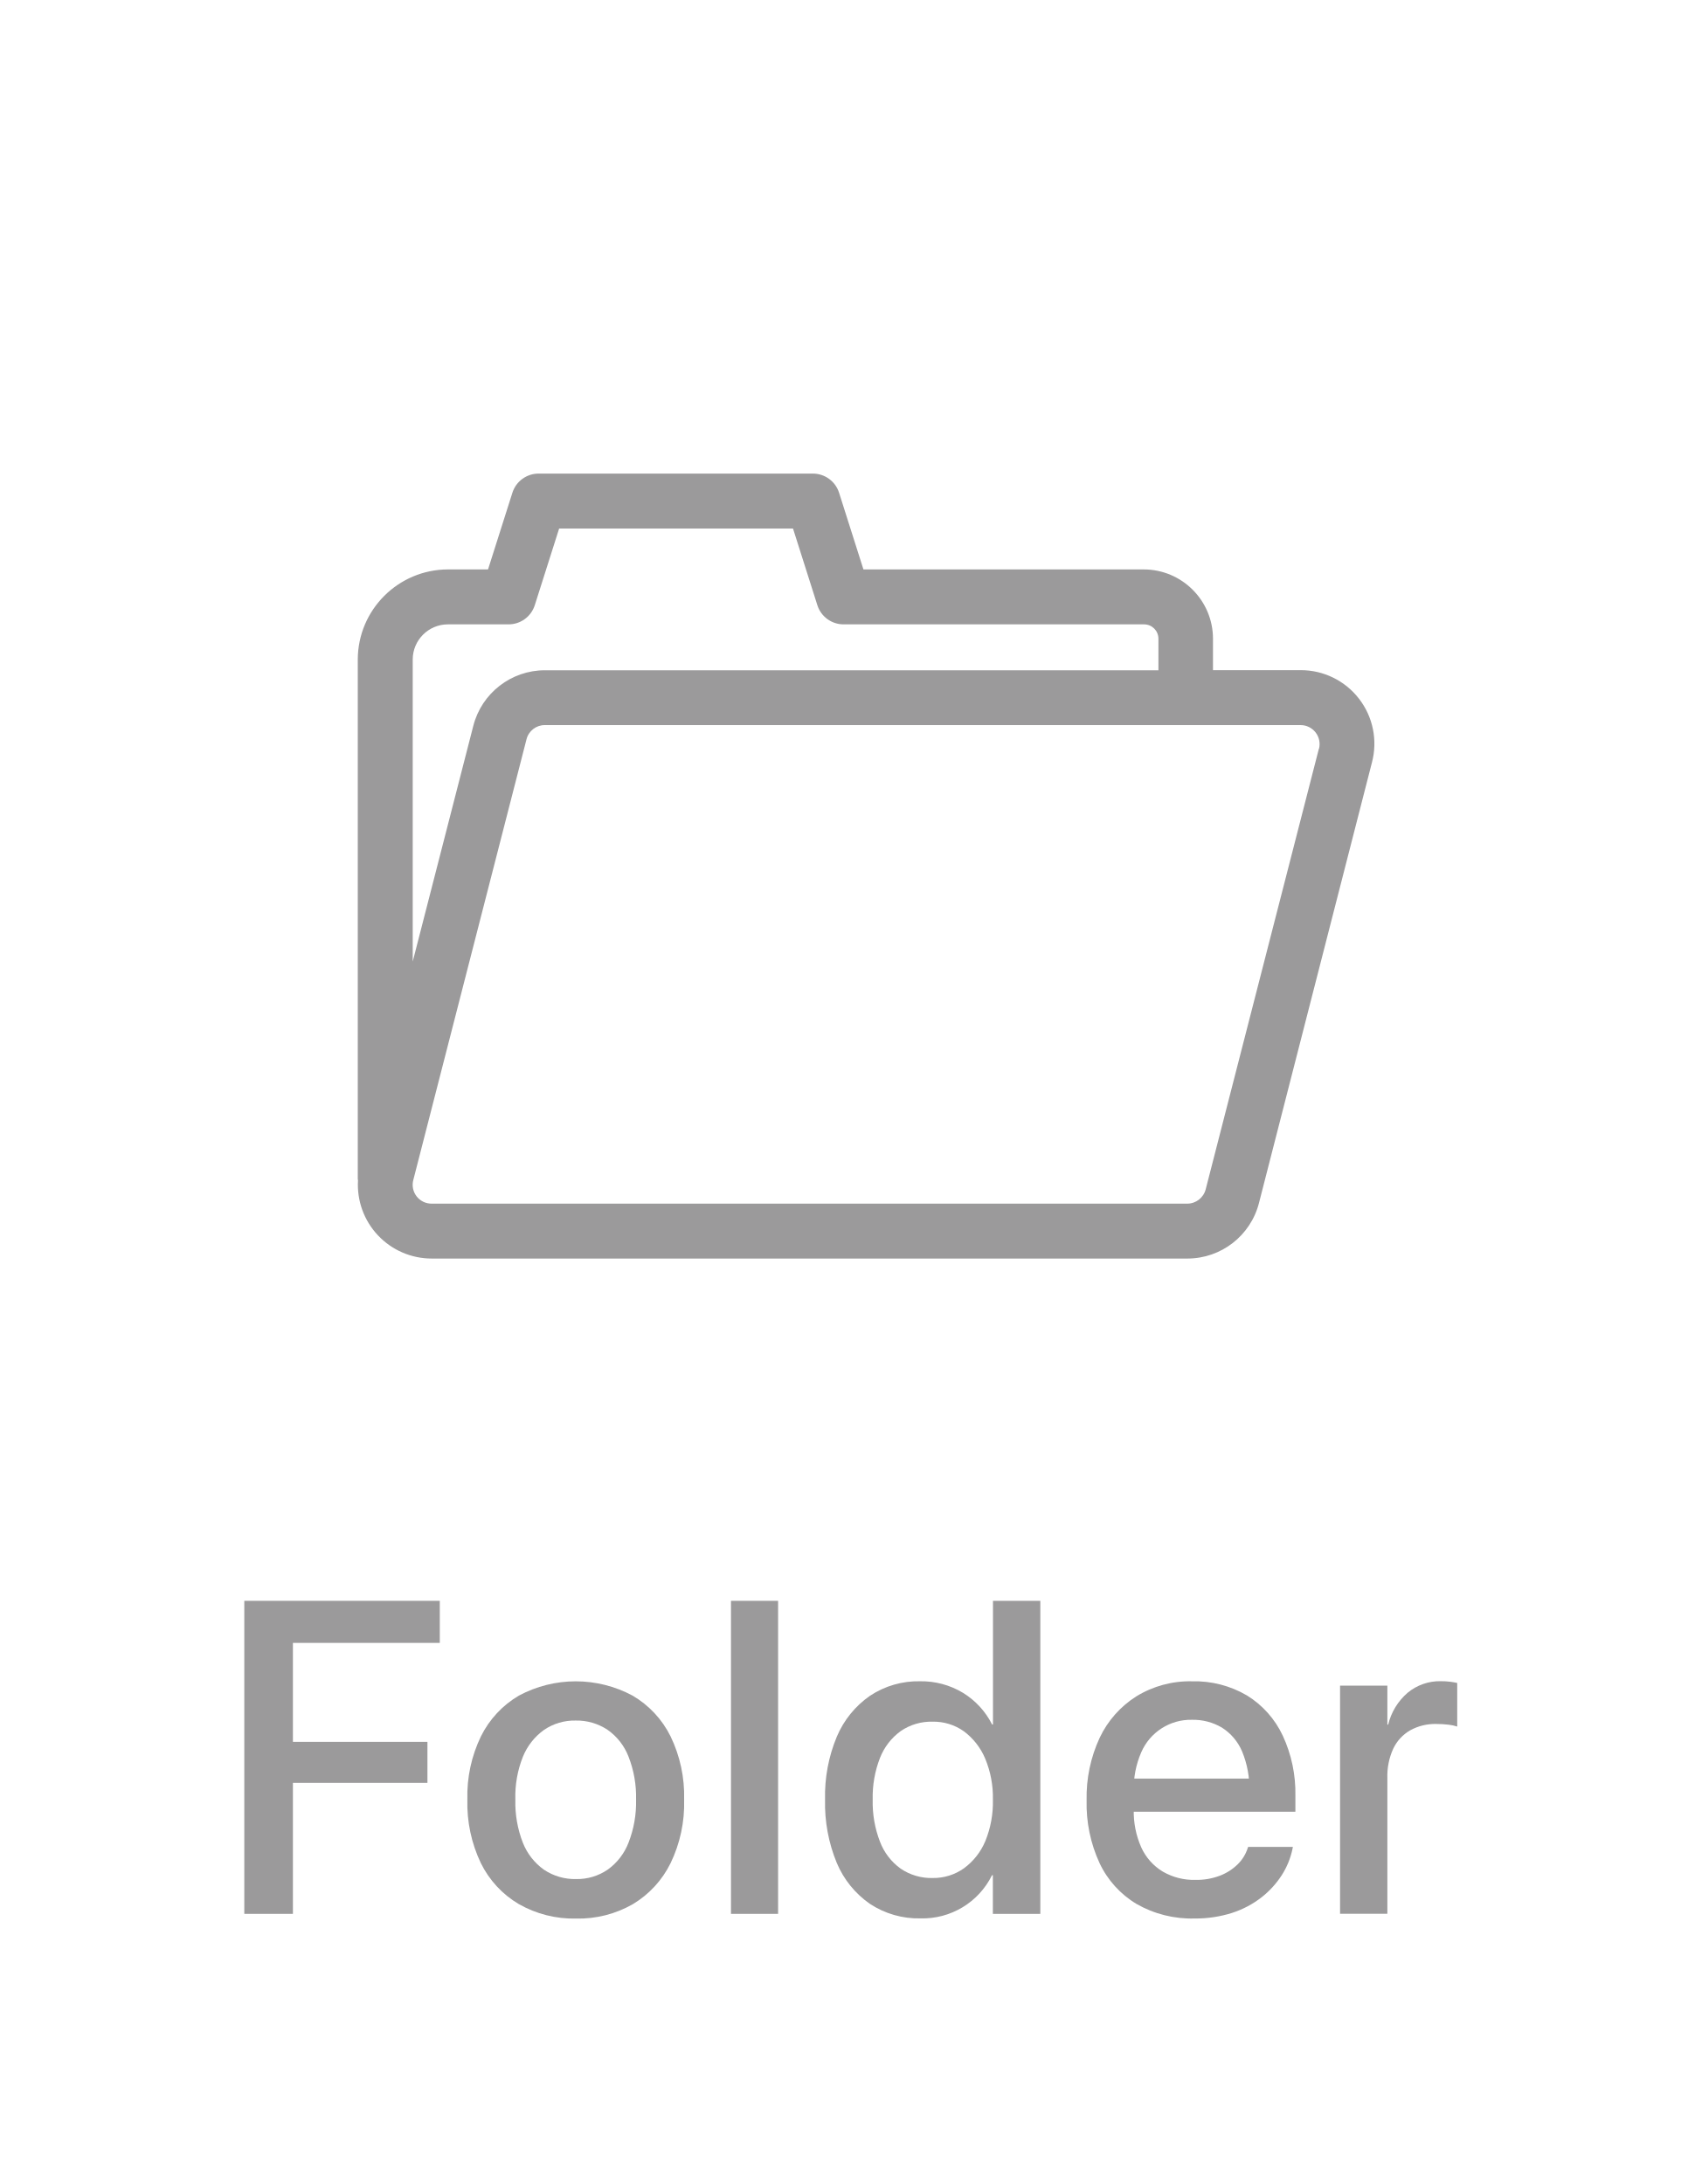
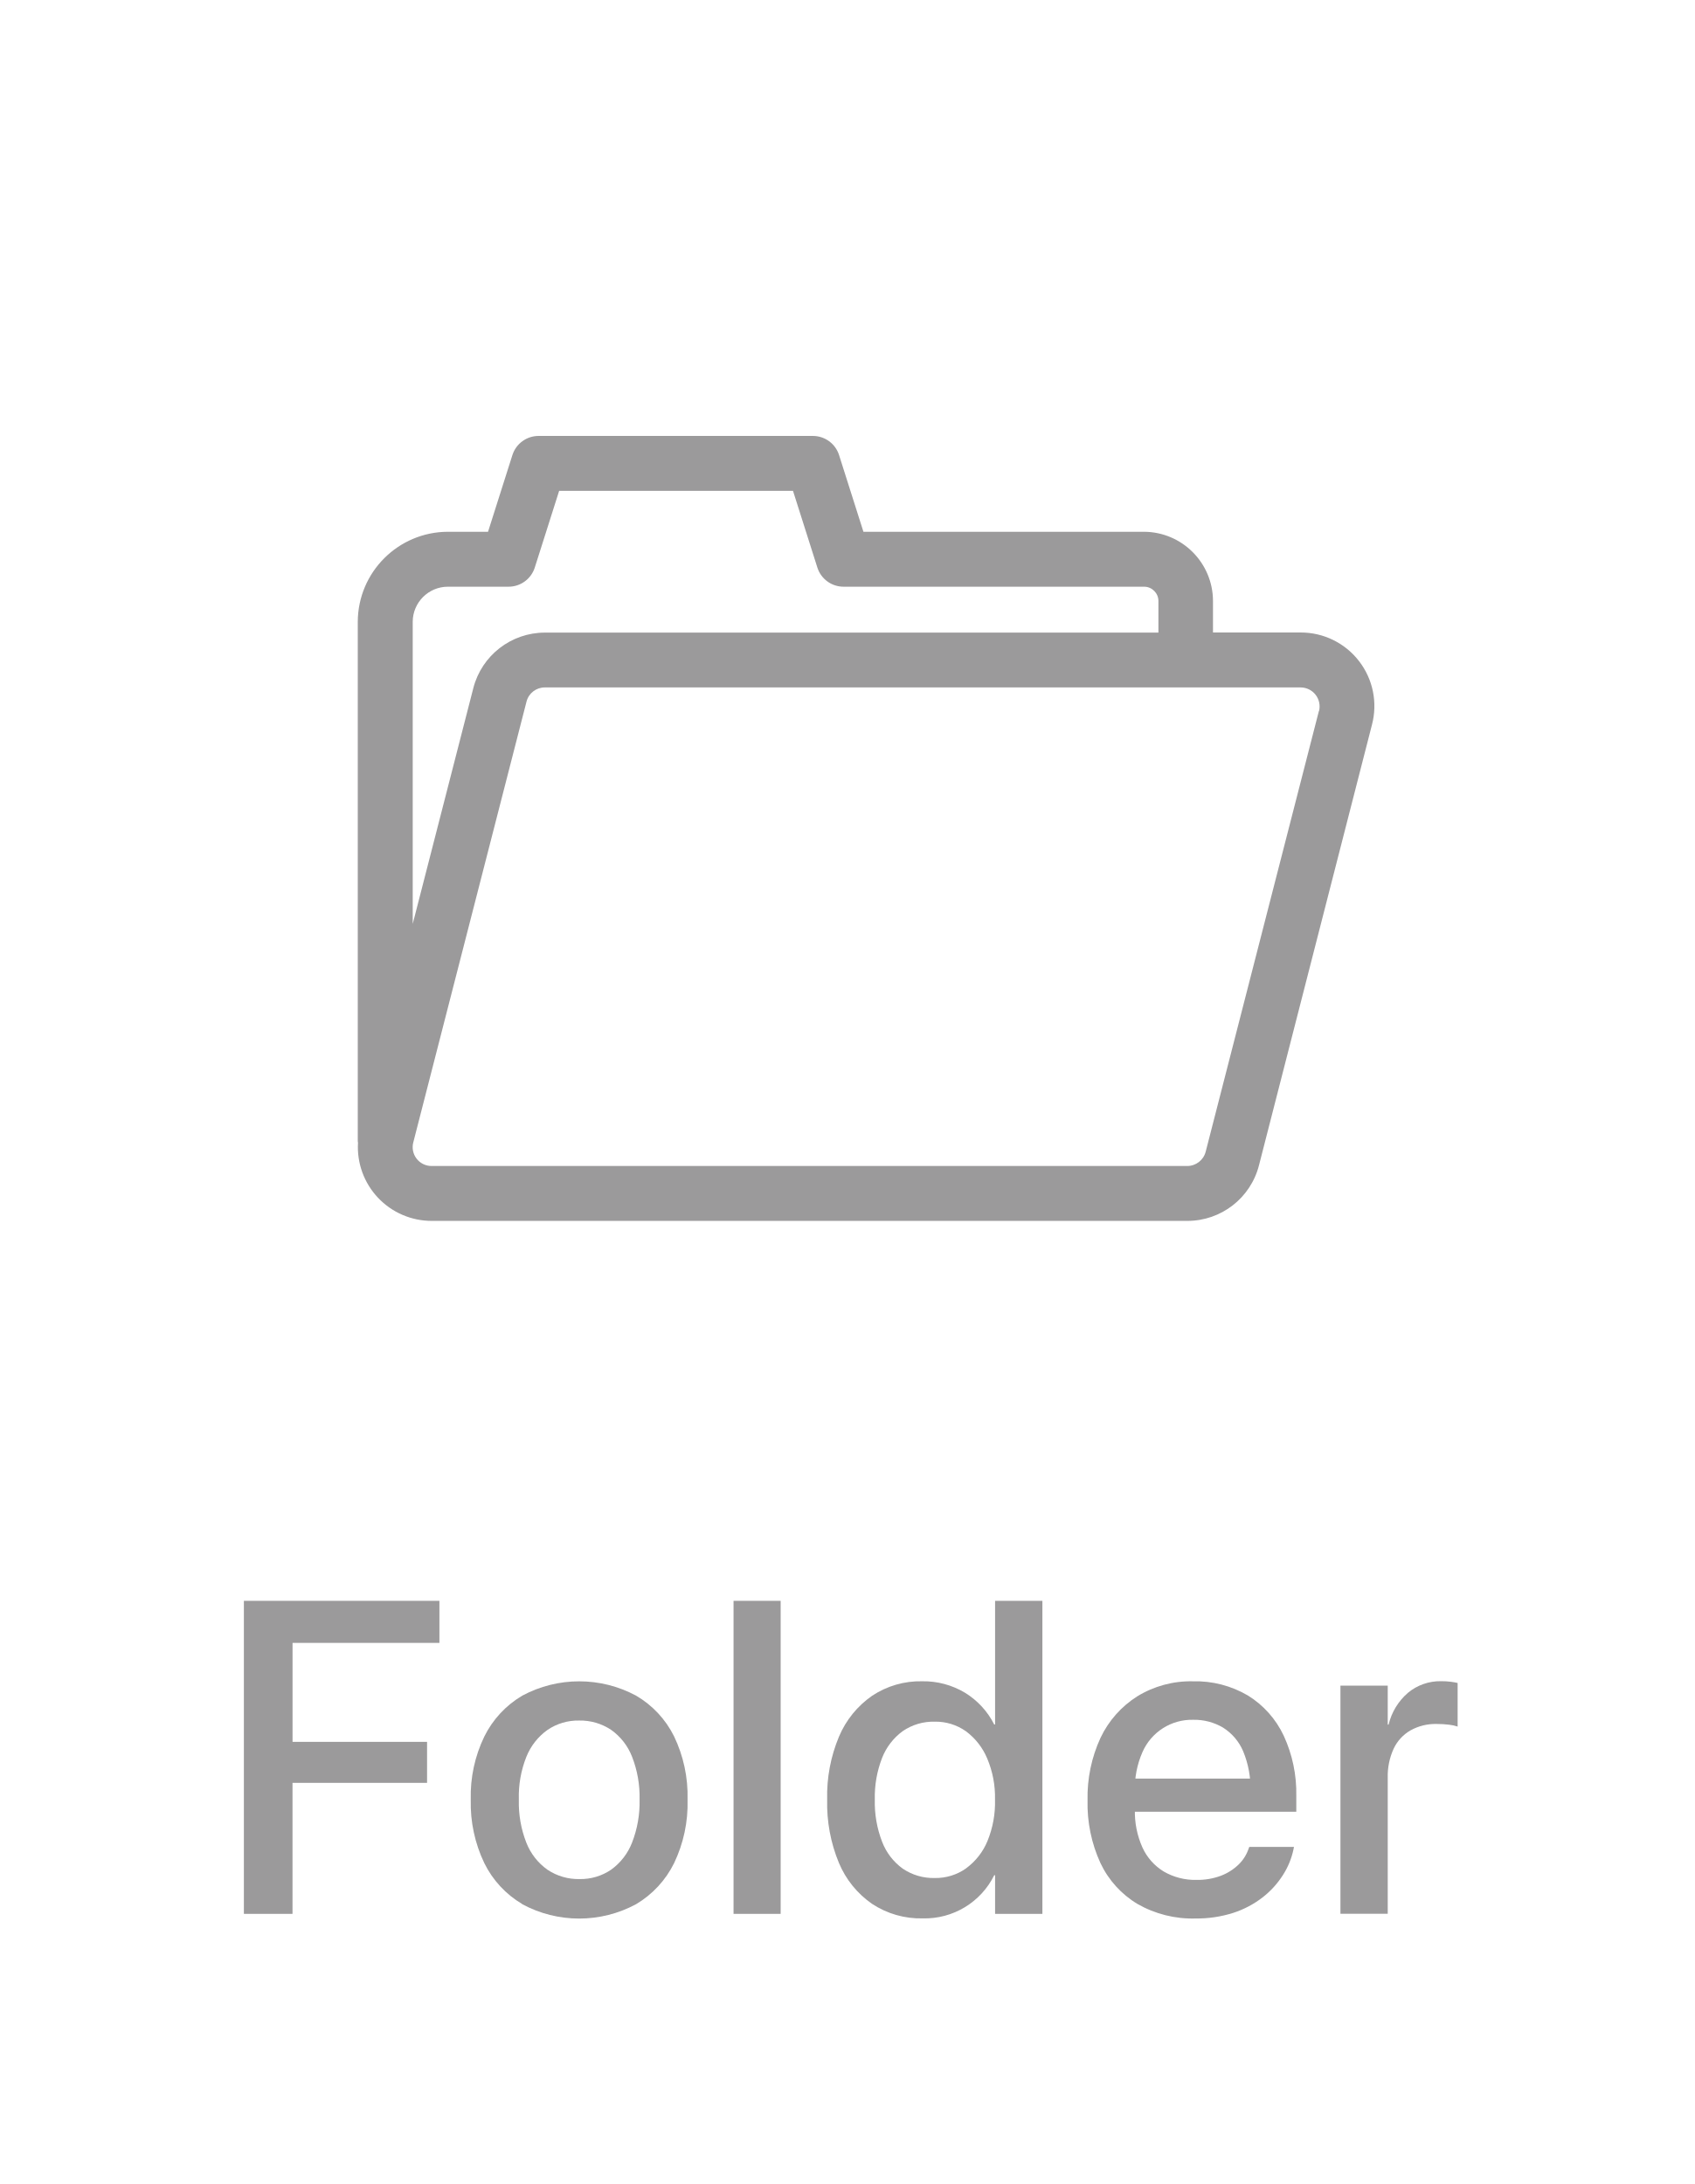
<svg xmlns="http://www.w3.org/2000/svg" viewBox="0 0 45 58">
  <defs>
    <style>.cls-1{fill:#ff0080;opacity:0;}.cls-2{fill:#9b9a9b;}</style>
  </defs>
  <g id="transparent">
    <rect class="cls-1" width="45" height="58" />
  </g>
  <g id="content">
-     <path class="cls-2" d="M36.087,18.557a1.951,1.951,0,0,0-1.552-.76H32.209v-.835a1.842,1.842,0,0,0-1.84-1.84H22.927l-.647-2.037a.73.73,0,0,0-.7-.508H14.306a.73.73,0,0,0-.7.508l-.647,2.037H11.891A2.4,2.4,0,0,0,9.5,17.514V31.286c0,.02,0,.039.006.06a1.96,1.96,0,0,0,1.958,2.077H31.53a1.962,1.962,0,0,0,1.9-1.475l3-11.7A1.95,1.95,0,0,0,36.087,18.557Zm-24.2-1.976H13.5a.73.73,0,0,0,.7-.508l.647-2.037h6.21l.647,2.037a.73.73,0,0,0,.7.508h7.976a.381.381,0,0,1,.38.381V17.8H14.468a1.963,1.963,0,0,0-1.9,1.475l-1.609,6.261V17.514A.935.935,0,0,1,11.891,16.581Zm23.133,3.305-3.005,11.7a.506.506,0,0,1-.489.379H11.463a.5.5,0,0,1-.488-.63l3.005-11.7a.5.5,0,0,1,.488-.379H34.535a.505.505,0,0,1,.489.63Z" />
+     <path class="cls-2" d="M36.087,17.557a1.951,1.951,0,0,0-1.552-.76H32.209v-.835a1.842,1.842,0,0,0-1.84-1.84H22.927l-.647-2.037a.73.73,0,0,0-.7-.508H14.306a.73.73,0,0,0-.7.508l-.647,2.037H11.891A2.4,2.4,0,0,0,9.5,16.514V30.286c0,.02,0,.039.006.06a1.96,1.96,0,0,0,1.958,2.077H31.53a1.962,1.962,0,0,0,1.9-1.475l3-11.7A1.95,1.95,0,0,0,36.087,17.557Zm-24.2-1.976H13.5a.73.73,0,0,0,.7-.508l.647-2.037h6.21l.647,2.037a.73.73,0,0,0,.7.508h7.976a.381.381,0,0,1,.38.381V16.8H14.468a1.963,1.963,0,0,0-1.9,1.475l-1.609,6.261V16.514A.935.935,0,0,1,11.891,15.581Zm23.133,3.305-3.005,11.7a.506.506,0,0,1-.489.379H11.463a.5.5,0,0,1-.488-.63l3.005-11.7a.5.5,0,0,1,.488-.379H34.535a.505.505,0,0,1,.489.63Z" />
  </g>
  <g id="text">
-     <path class="cls-2" d="M6.487,42.513h5.191V43.63h-3.9v2.628H11.35v1.089H7.778v3.479H6.487Z" />
-     <path class="cls-2" d="M13.772,50.564a2.589,2.589,0,0,1-1.005-1.088,3.685,3.685,0,0,1-.357-1.68v-.012a3.626,3.626,0,0,1,.36-1.671,2.583,2.583,0,0,1,1.008-1.083,3.192,3.192,0,0,1,3.019,0,2.582,2.582,0,0,1,1.008,1.08,3.627,3.627,0,0,1,.361,1.677V47.8a3.635,3.635,0,0,1-.361,1.682,2.615,2.615,0,0,1-1,1.086,2.9,2.9,0,0,1-1.509.383A2.937,2.937,0,0,1,13.772,50.564Zm2.365-.913a1.577,1.577,0,0,0,.553-.717,2.948,2.948,0,0,0,.2-1.138v-.012a2.93,2.93,0,0,0-.2-1.132,1.55,1.55,0,0,0-.559-.715,1.479,1.479,0,0,0-.846-.245,1.443,1.443,0,0,0-.839.248,1.633,1.633,0,0,0-.562.715,2.849,2.849,0,0,0-.2,1.129V47.8a2.946,2.946,0,0,0,.2,1.138,1.6,1.6,0,0,0,.562.717,1.477,1.477,0,0,0,.854.247A1.437,1.437,0,0,0,16.137,49.651Z" />
-     <path class="cls-2" d="M19.41,42.513h1.251v8.313H19.41Z" />
-     <path class="cls-2" d="M23.1,50.561a2.5,2.5,0,0,1-.882-1.091,4.137,4.137,0,0,1-.31-1.674V47.79a4.078,4.078,0,0,1,.313-1.671,2.506,2.506,0,0,1,.882-1.086,2.314,2.314,0,0,1,1.328-.384,2.137,2.137,0,0,1,1.138.306,2.087,2.087,0,0,1,.775.842h.023V42.513h1.257v8.313H26.364V49.8h-.023a2.055,2.055,0,0,1-1.9,1.146A2.341,2.341,0,0,1,23.1,50.561Zm2.5-.948a1.717,1.717,0,0,0,.565-.722,2.736,2.736,0,0,0,.2-1.095V47.79a2.679,2.679,0,0,0-.207-1.092,1.743,1.743,0,0,0-.565-.721,1.39,1.39,0,0,0-.83-.255,1.435,1.435,0,0,0-.846.25,1.6,1.6,0,0,0-.551.714,2.861,2.861,0,0,0-.193,1.1V47.8a2.9,2.9,0,0,0,.193,1.109,1.567,1.567,0,0,0,.551.717,1.448,1.448,0,0,0,.846.248A1.4,1.4,0,0,0,25.6,49.613Z" />
-     <path class="cls-2" d="M30.181,50.564a2.509,2.509,0,0,1-.985-1.088,3.764,3.764,0,0,1-.343-1.663v-.005A3.75,3.75,0,0,1,29.2,46.15a2.634,2.634,0,0,1,.973-1.1,2.709,2.709,0,0,1,1.475-.4,2.744,2.744,0,0,1,1.467.378,2.5,2.5,0,0,1,.947,1.066,3.618,3.618,0,0,1,.335,1.6v.42H29.469v-.881h4.322l-.617.824v-.484a2.557,2.557,0,0,0-.193-1.063,1.389,1.389,0,0,0-.536-.631,1.5,1.5,0,0,0-.792-.207,1.435,1.435,0,0,0-1.348.861,2.413,2.413,0,0,0-.2,1.04v.484a2.327,2.327,0,0,0,.2,1.005,1.449,1.449,0,0,0,.568.64,1.65,1.65,0,0,0,.87.222,1.743,1.743,0,0,0,.65-.112,1.381,1.381,0,0,0,.47-.3,1.055,1.055,0,0,0,.263-.418l.016-.046h1.188l-.012.063a2.077,2.077,0,0,1-.282.686,2.4,2.4,0,0,1-.539.591,2.563,2.563,0,0,1-.78.412,3.187,3.187,0,0,1-1,.149A2.935,2.935,0,0,1,30.181,50.564Z" />
-     <path class="cls-2" d="M35.583,44.765h1.256V45.8h.022a1.618,1.618,0,0,1,.514-.844,1.338,1.338,0,0,1,.886-.309,1.9,1.9,0,0,1,.251.015c.075.01.135.021.182.032v1.158a1.063,1.063,0,0,0-.225-.049,2.613,2.613,0,0,0-.335-.02,1.361,1.361,0,0,0-.691.17,1.11,1.11,0,0,0-.449.489,1.745,1.745,0,0,0-.155.77v3.612H35.583Z" />
+     <path class="cls-2" d="M6.476,42.513h5.192V43.63h-3.9v2.628h3.572v1.089H7.767v3.479H6.476Z" />
+     <path class="cls-2" d="M13.865,50.564a2.585,2.585,0,0,1-1.006-1.088A3.685,3.685,0,0,1,12.5,47.8v-.012a3.626,3.626,0,0,1,.36-1.671A2.59,2.59,0,0,1,13.87,45.03a3.192,3.192,0,0,1,3.019,0,2.578,2.578,0,0,1,1.009,1.08,3.653,3.653,0,0,1,.359,1.677V47.8a3.66,3.66,0,0,1-.359,1.682,2.611,2.611,0,0,1-1.006,1.086,3.182,3.182,0,0,1-3.027,0Zm2.365-.913a1.6,1.6,0,0,0,.553-.717,2.948,2.948,0,0,0,.2-1.138v-.012a2.93,2.93,0,0,0-.2-1.132,1.57,1.57,0,0,0-.559-.715,1.48,1.48,0,0,0-.847-.245,1.442,1.442,0,0,0-.838.248,1.612,1.612,0,0,0-.562.715,2.831,2.831,0,0,0-.2,1.129V47.8a2.909,2.909,0,0,0,.2,1.138,1.586,1.586,0,0,0,.562.717,1.475,1.475,0,0,0,.852.247A1.439,1.439,0,0,0,16.23,49.651Z" />
+     <path class="cls-2" d="M19.478,42.513h1.251v8.313H19.478Z" />
+     <path class="cls-2" d="M23.157,50.561a2.485,2.485,0,0,1-.882-1.091,4.12,4.12,0,0,1-.311-1.674V47.79a4.061,4.061,0,0,1,.314-1.671,2.5,2.5,0,0,1,.881-1.086,2.314,2.314,0,0,1,1.328-.384,2.143,2.143,0,0,1,1.139.306,2.092,2.092,0,0,1,.774.842h.023V42.513h1.256v8.313H26.423V49.8H26.4a2.058,2.058,0,0,1-1.9,1.146A2.337,2.337,0,0,1,23.157,50.561Zm2.5-.948a1.692,1.692,0,0,0,.564-.722,2.7,2.7,0,0,0,.2-1.095V47.79a2.646,2.646,0,0,0-.208-1.092,1.726,1.726,0,0,0-.564-.721,1.391,1.391,0,0,0-.829-.255,1.439,1.439,0,0,0-.848.25,1.606,1.606,0,0,0-.55.714,2.861,2.861,0,0,0-.193,1.1V47.8a2.9,2.9,0,0,0,.193,1.109,1.572,1.572,0,0,0,.55.717,1.452,1.452,0,0,0,.848.248A1.4,1.4,0,0,0,25.66,49.613Z" />
+     <path class="cls-2" d="M30.206,50.564a2.517,2.517,0,0,1-.986-1.088,3.778,3.778,0,0,1-.342-1.663v-.005a3.764,3.764,0,0,1,.345-1.658,2.643,2.643,0,0,1,.974-1.1,2.709,2.709,0,0,1,1.475-.4,2.738,2.738,0,0,1,1.466.378,2.506,2.506,0,0,1,.949,1.066,3.632,3.632,0,0,1,.334,1.6v.42H29.5v-.881h4.321l-.617.824v-.484a2.573,2.573,0,0,0-.193-1.063,1.377,1.377,0,0,0-.536-.631,1.5,1.5,0,0,0-.792-.207,1.433,1.433,0,0,0-1.348.861,2.4,2.4,0,0,0-.2,1.04v.484a2.313,2.313,0,0,0,.2,1.005,1.453,1.453,0,0,0,.567.64,1.655,1.655,0,0,0,.87.222,1.757,1.757,0,0,0,.652-.112,1.386,1.386,0,0,0,.469-.3,1.053,1.053,0,0,0,.262-.418l.018-.046h1.186l-.012.063a2.035,2.035,0,0,1-.282.686,2.337,2.337,0,0,1-.538.591,2.569,2.569,0,0,1-.781.412,3.185,3.185,0,0,1-1,.149A2.935,2.935,0,0,1,30.206,50.564Z" />
+     <path class="cls-2" d="M35.593,44.765h1.256V45.8h.023a1.61,1.61,0,0,1,.513-.844,1.34,1.34,0,0,1,.887-.309,1.9,1.9,0,0,1,.251.015c.074.01.135.021.182.032v1.158a1.063,1.063,0,0,0-.225-.049,2.613,2.613,0,0,0-.335-.02,1.361,1.361,0,0,0-.691.17,1.1,1.1,0,0,0-.449.489,1.745,1.745,0,0,0-.156.77v3.612H35.593Z" />
  </g>
</svg>
